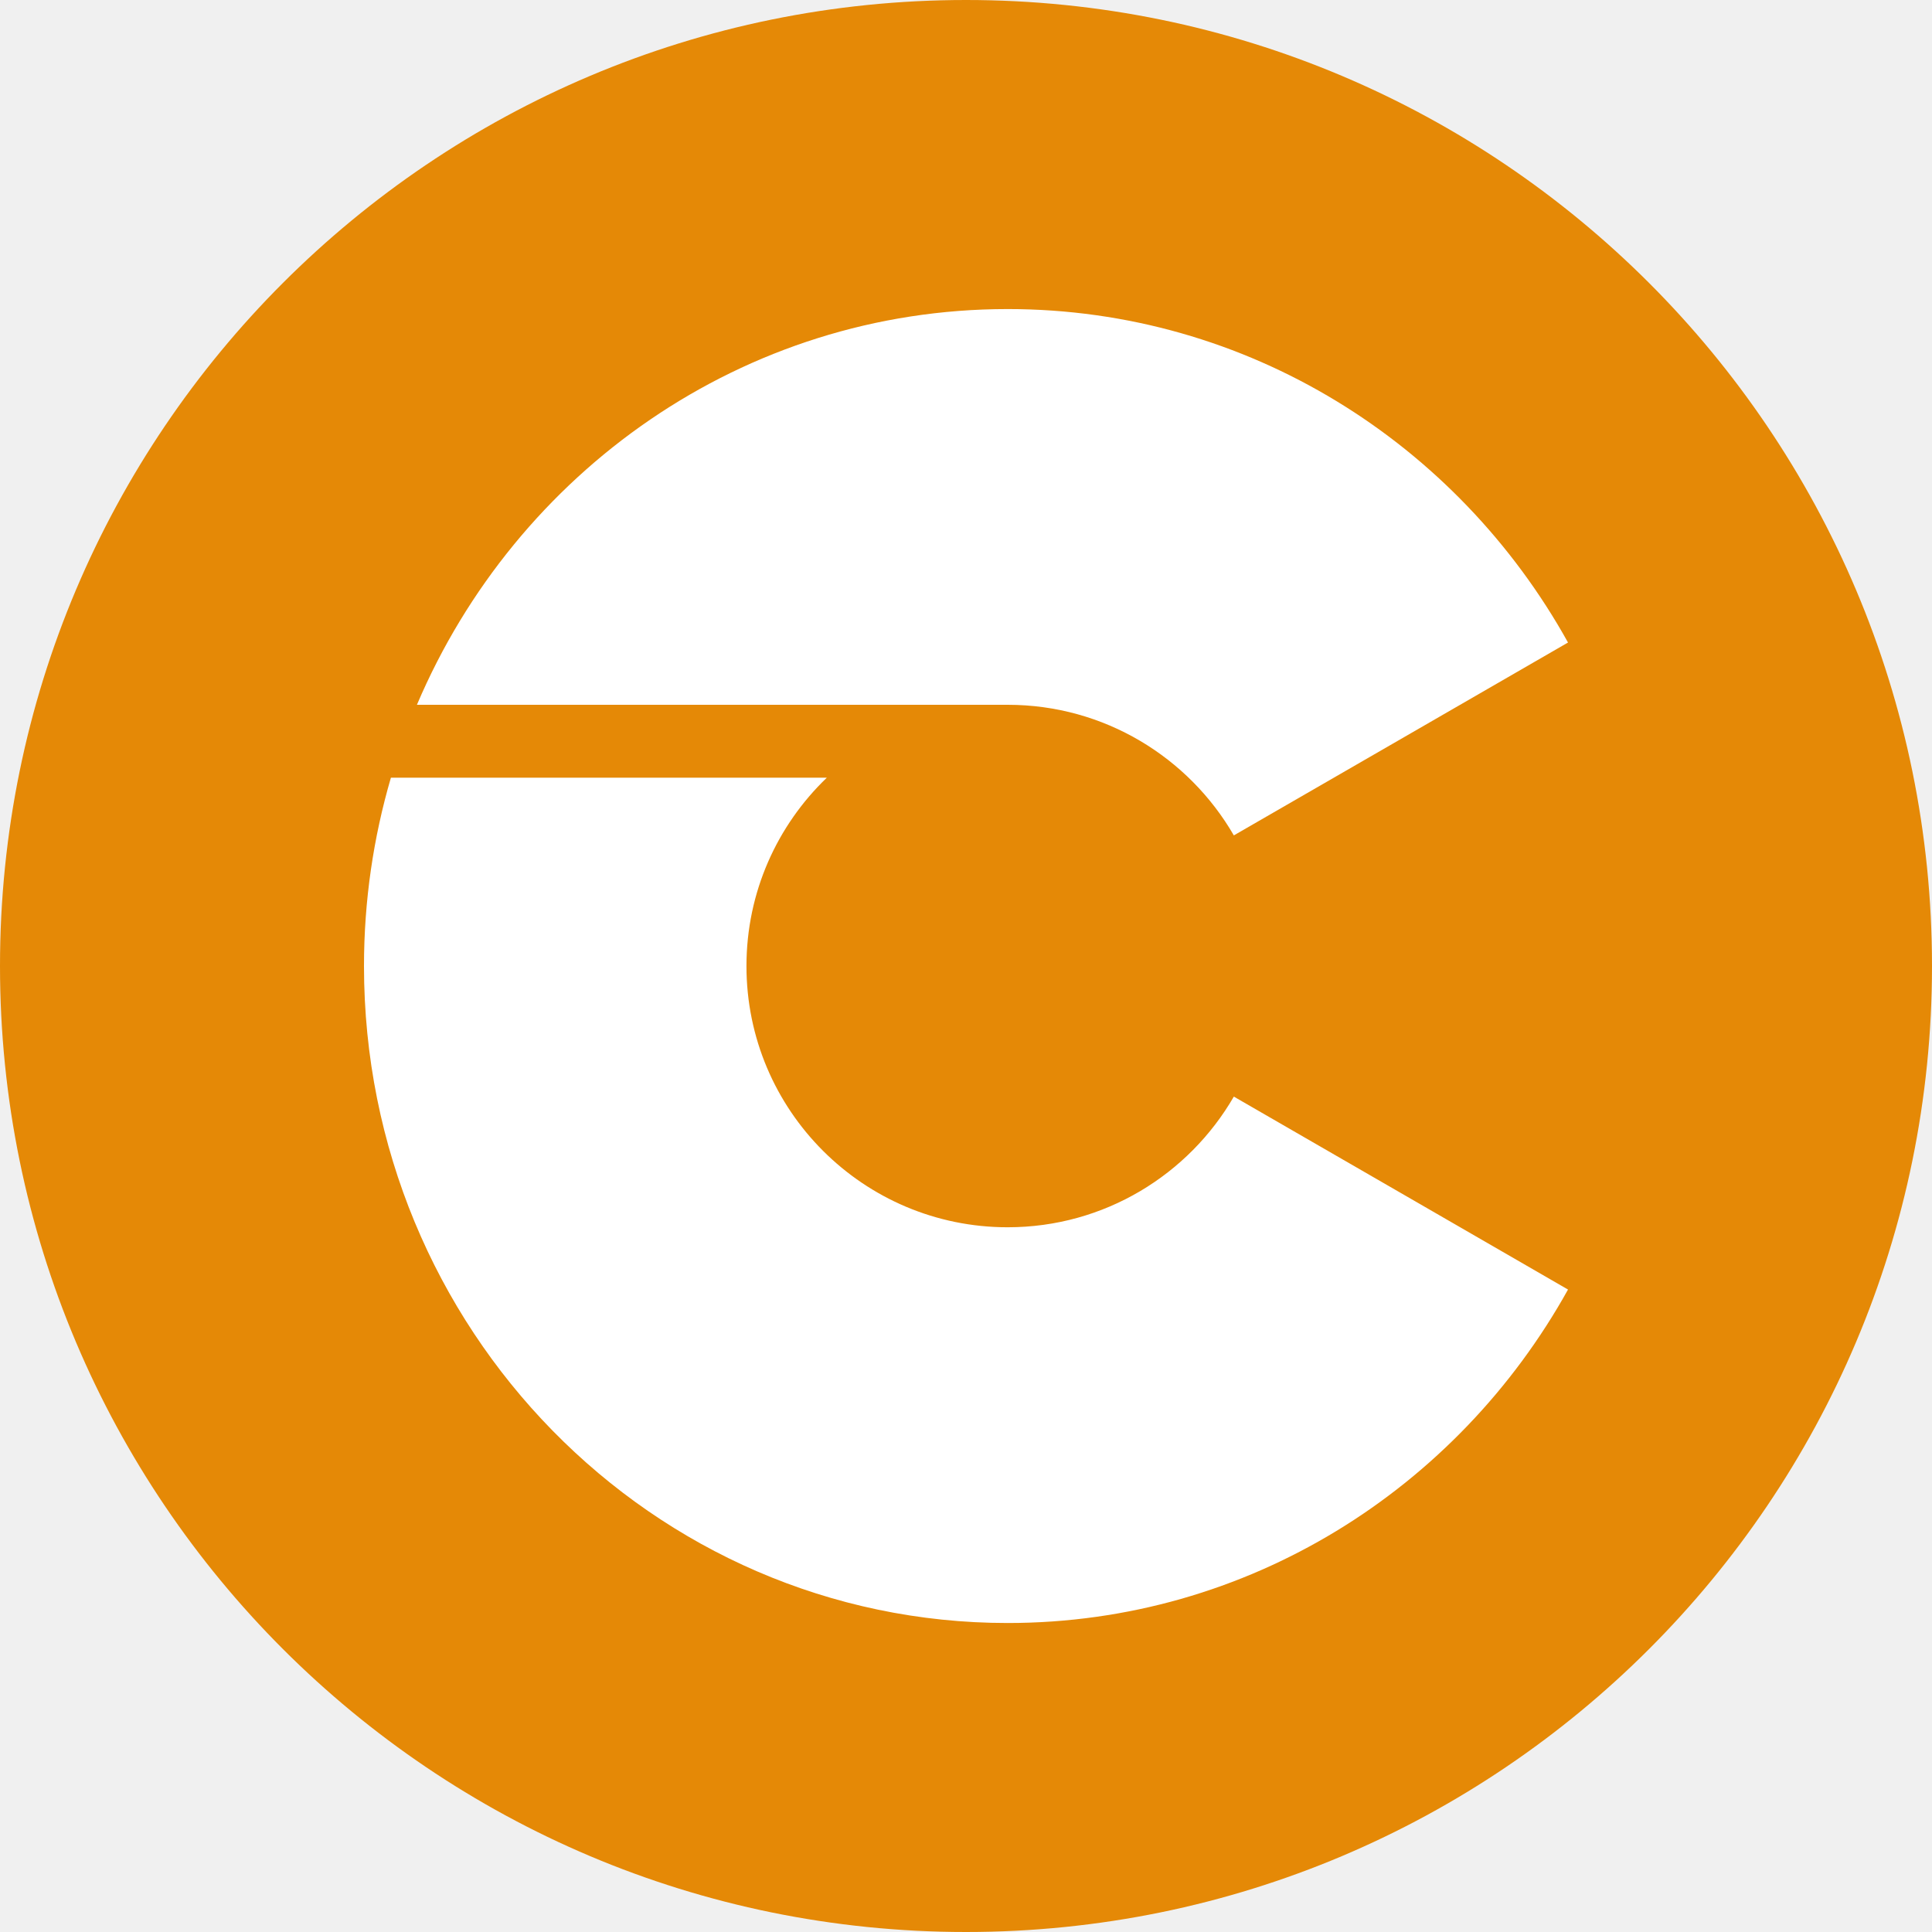
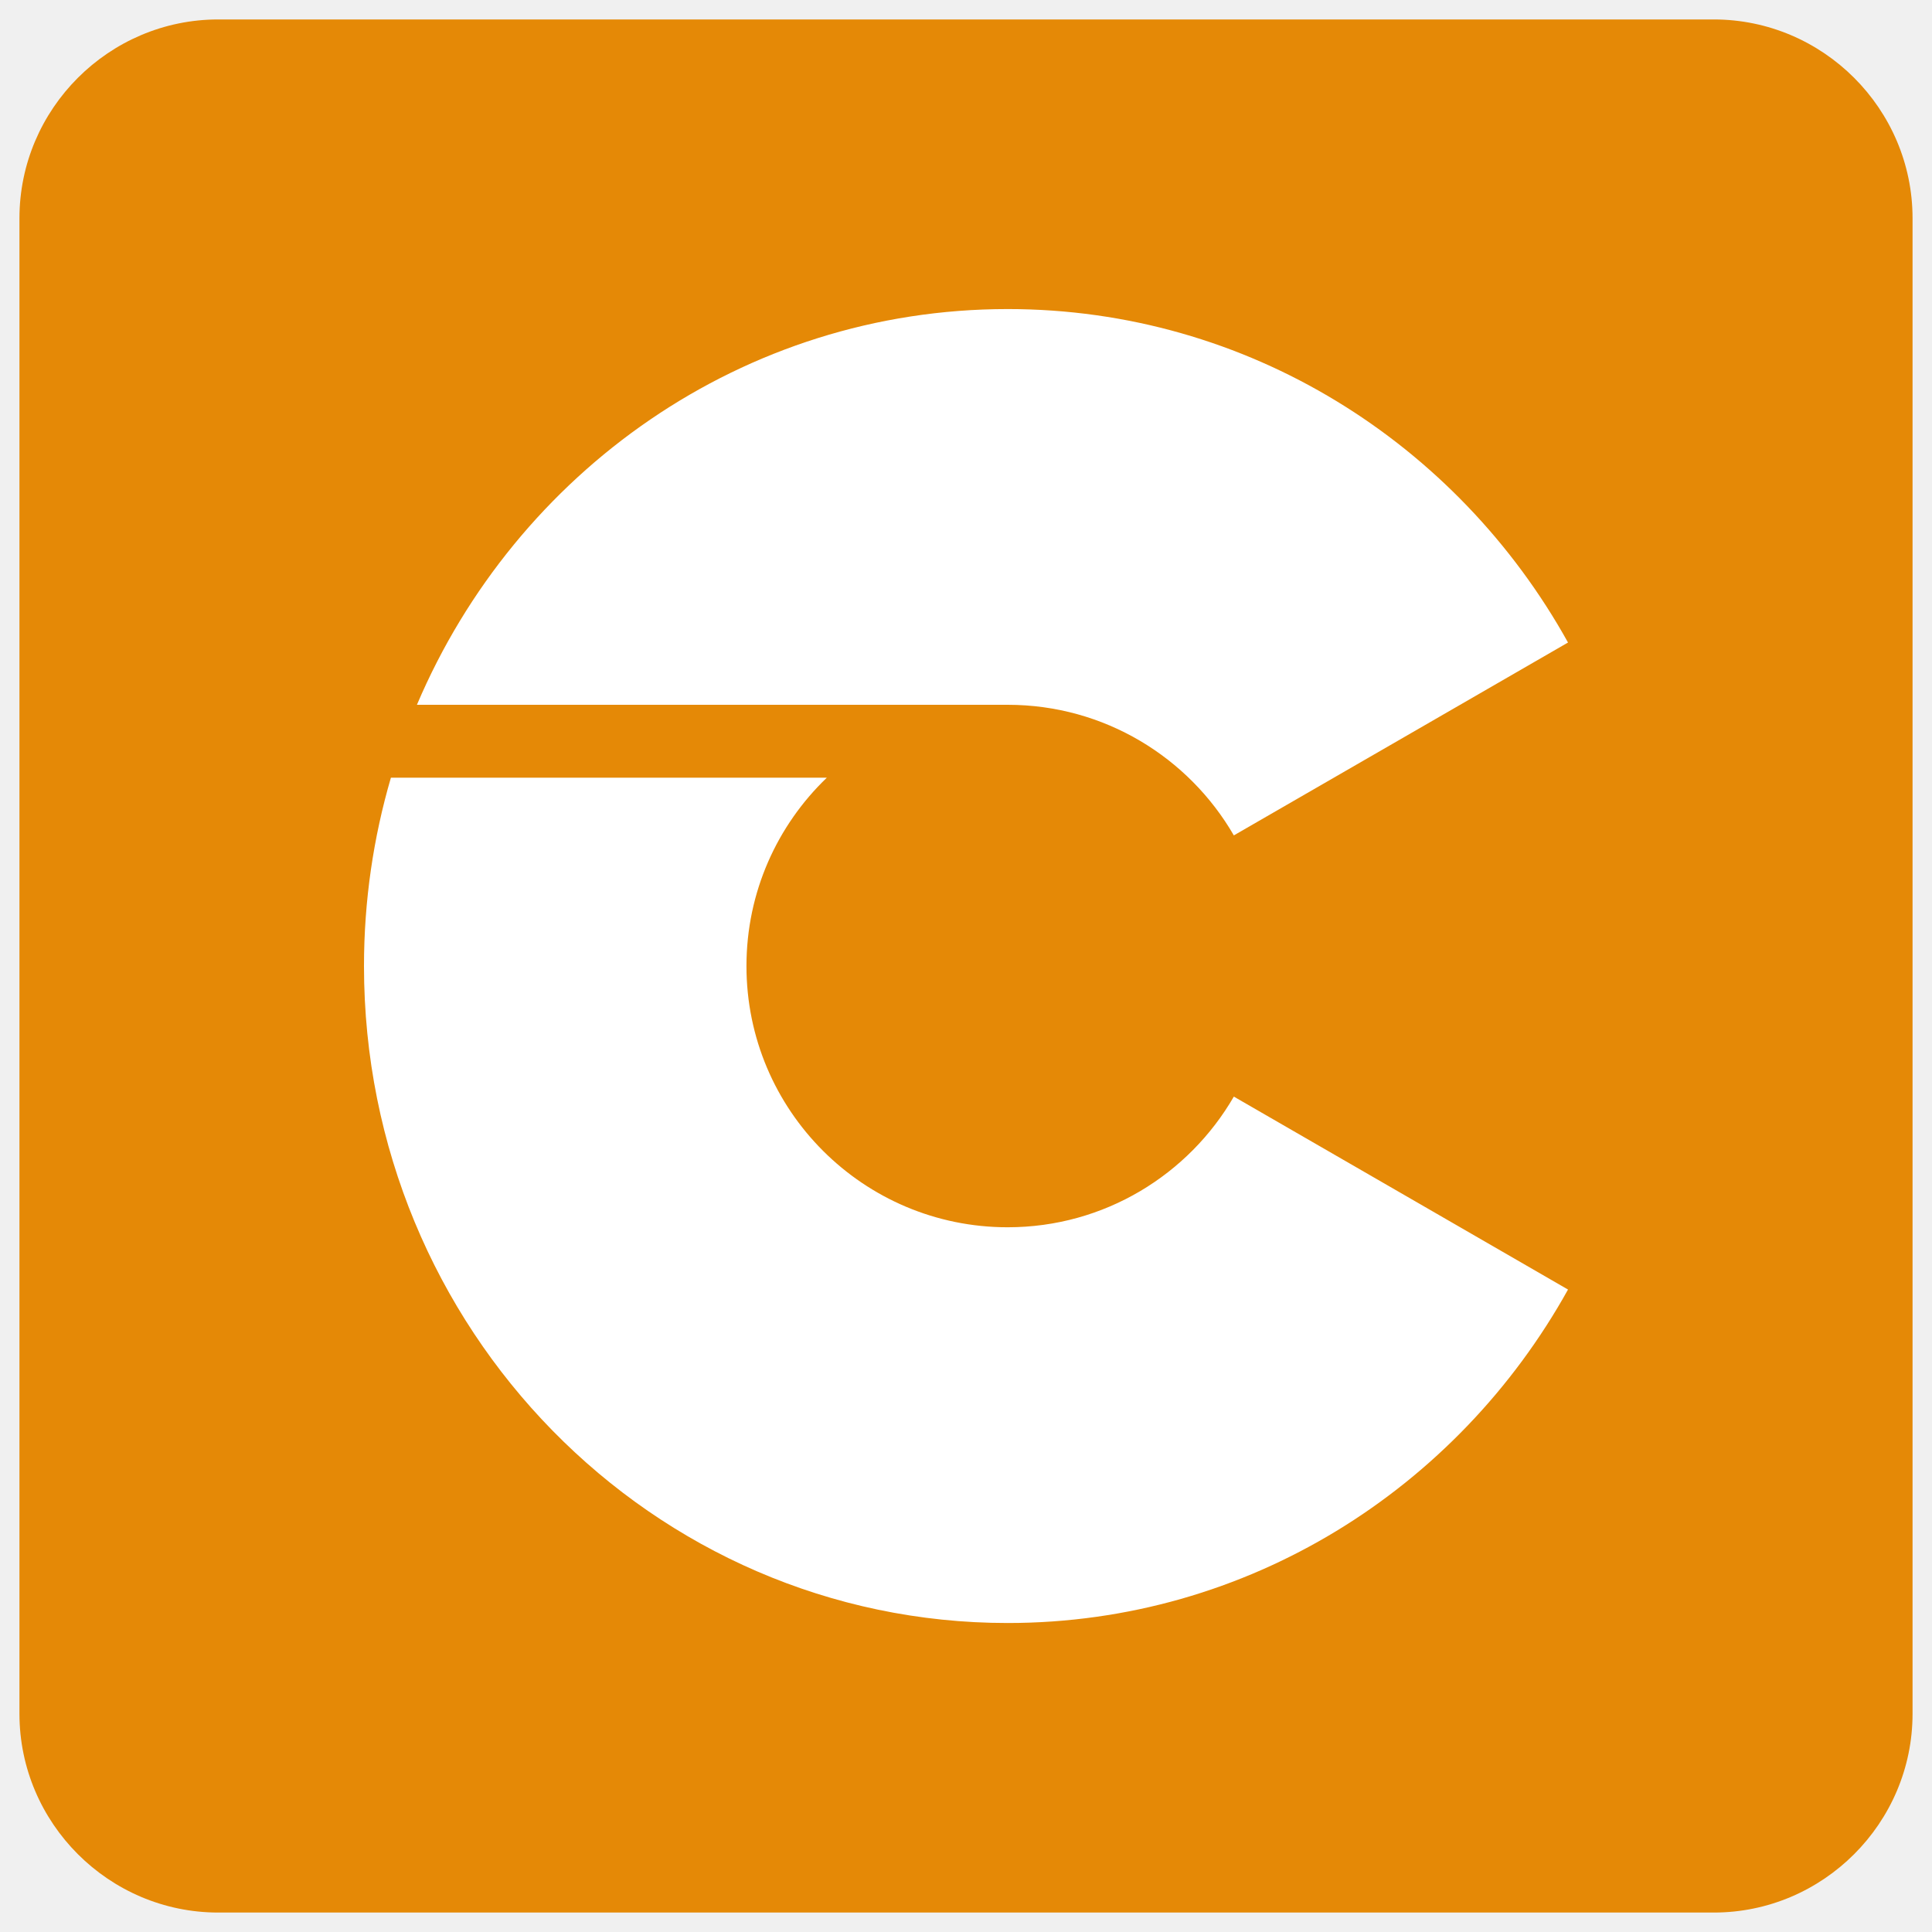
<svg xmlns="http://www.w3.org/2000/svg" version="1.1" id="Layer_1" x="0px" y="0px" viewBox="0 0 300 300" style="enable-background:new 0 0 300 300;" xml:space="preserve">
  <style type="text/css">
	.st0{fill:#E58906;}
	.st1{fill:#FFFFFF;}
</style>
-   <circle class="st0" cx="150" cy="150" r="150" />
  <g>
+     <path class="st0" d="M266.11,296.98H33.89c-16.98,0-30.87-13.89-30.87-30.87V33.89c0-16.98,13.89-30.87,30.87-30.87h232.22   c16.98,0,30.87,13.89,30.87,30.87v232.22C296.98,283.09,283.09,296.98,266.11,296.98z" />
    <g>
-       <path class="st1" d="M220.33,186.87l-28.74-16.59c-7.01,12.12-20.11,20.29-35.12,20.29c-22.4,0-40.56-18.16-40.56-40.56    c0-11.5,4.79-21.87,12.48-29.25H60.7c-2.71,9.27-4.18,19.08-4.18,29.25c0,56.34,44.75,102.01,99.95,102.01    c37.31,0,69.83-20.86,87.01-51.78L220.33,186.87z" />
-       <path class="st1" d="M191.59,129.72l28.75-16.59l23.14-13.36c-17.17-30.92-49.7-51.78-87.01-51.78    c-41.08,0-76.36,25.29-91.73,61.45h91.73C171.48,109.44,184.58,117.6,191.59,129.72z" />
+       <g>
+         <path class="st1" d="M220.33,186.87l-28.74-16.59c-7.01,12.12-20.11,20.29-35.12,20.29c-22.4,0-40.56-18.16-40.56-40.56     c0-11.5,4.79-21.87,12.48-29.25H60.7c-2.71,9.27-4.18,19.08-4.18,29.25c0,56.34,44.75,102.01,99.95,102.01     c37.31,0,69.83-20.86,87.01-51.78L220.33,186.87z" />
+         <path class="st1" d="M191.59,129.72l28.75-16.59l23.14-13.36c-17.17-30.92-49.7-51.78-87.01-51.78     c-41.08,0-76.36,25.29-91.73,61.45h91.73C171.48,109.44,184.58,117.6,191.59,129.72z" />
+       </g>
    </g>
  </g>
</svg>
